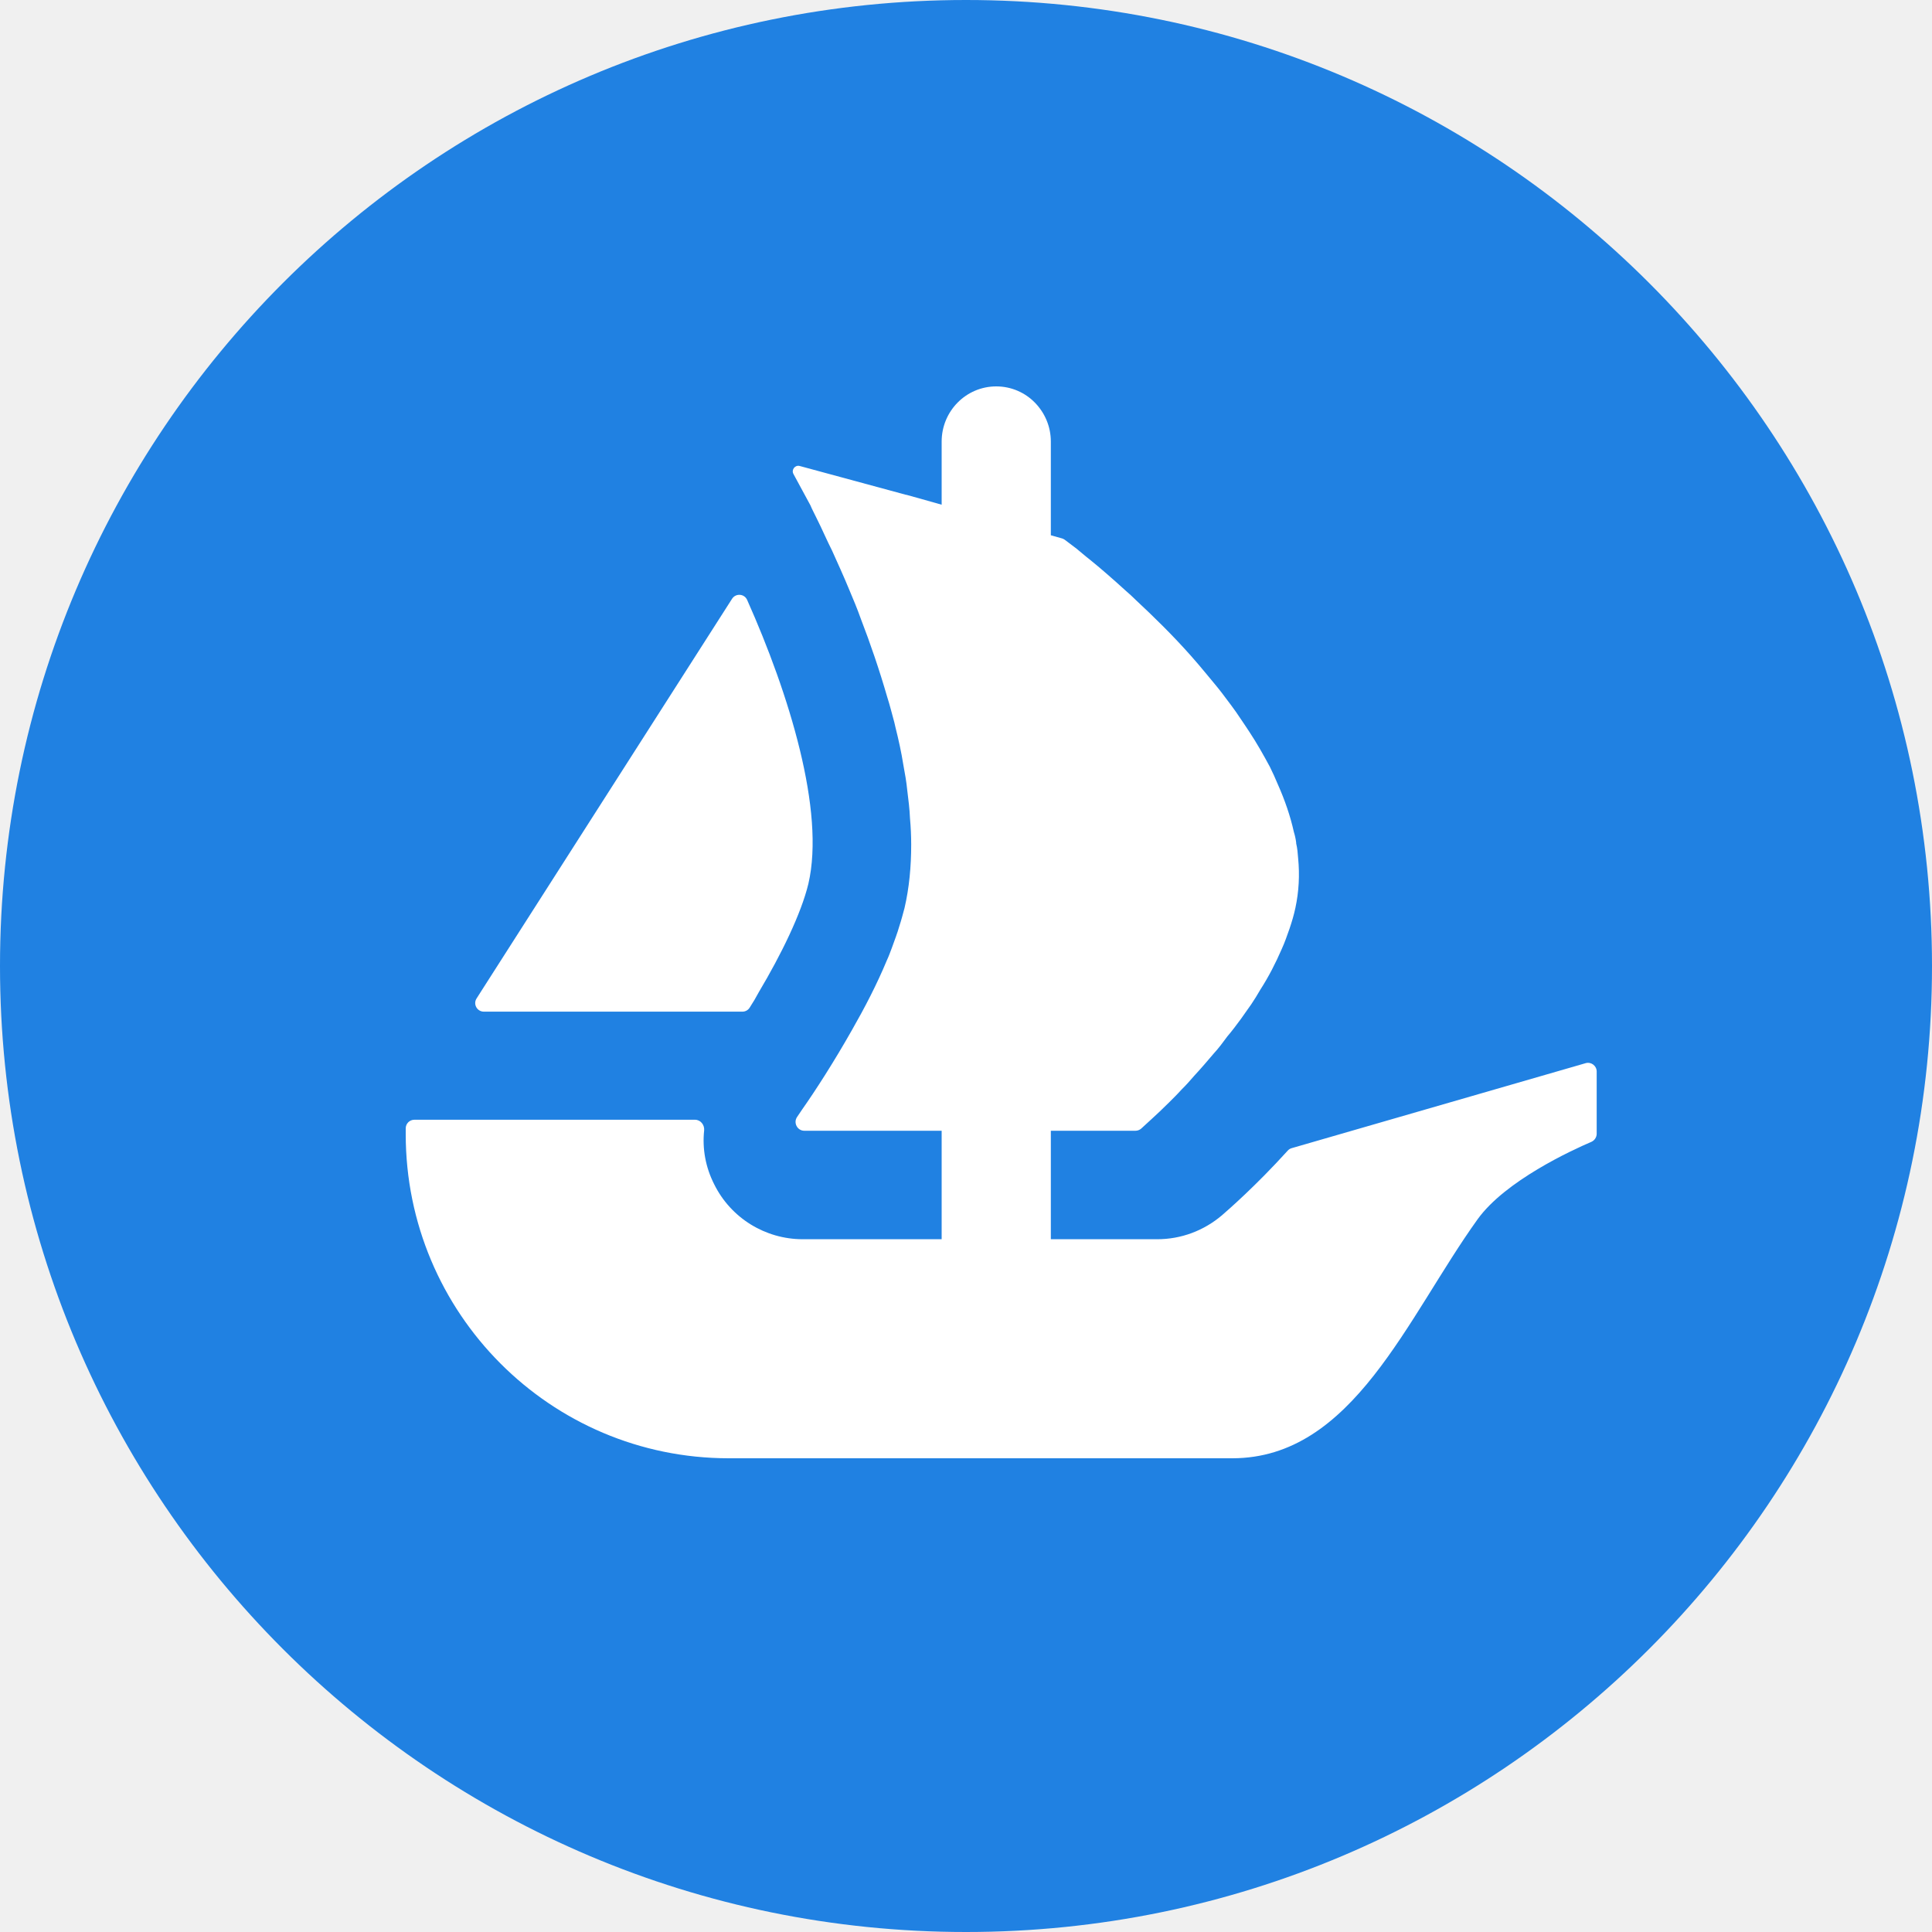
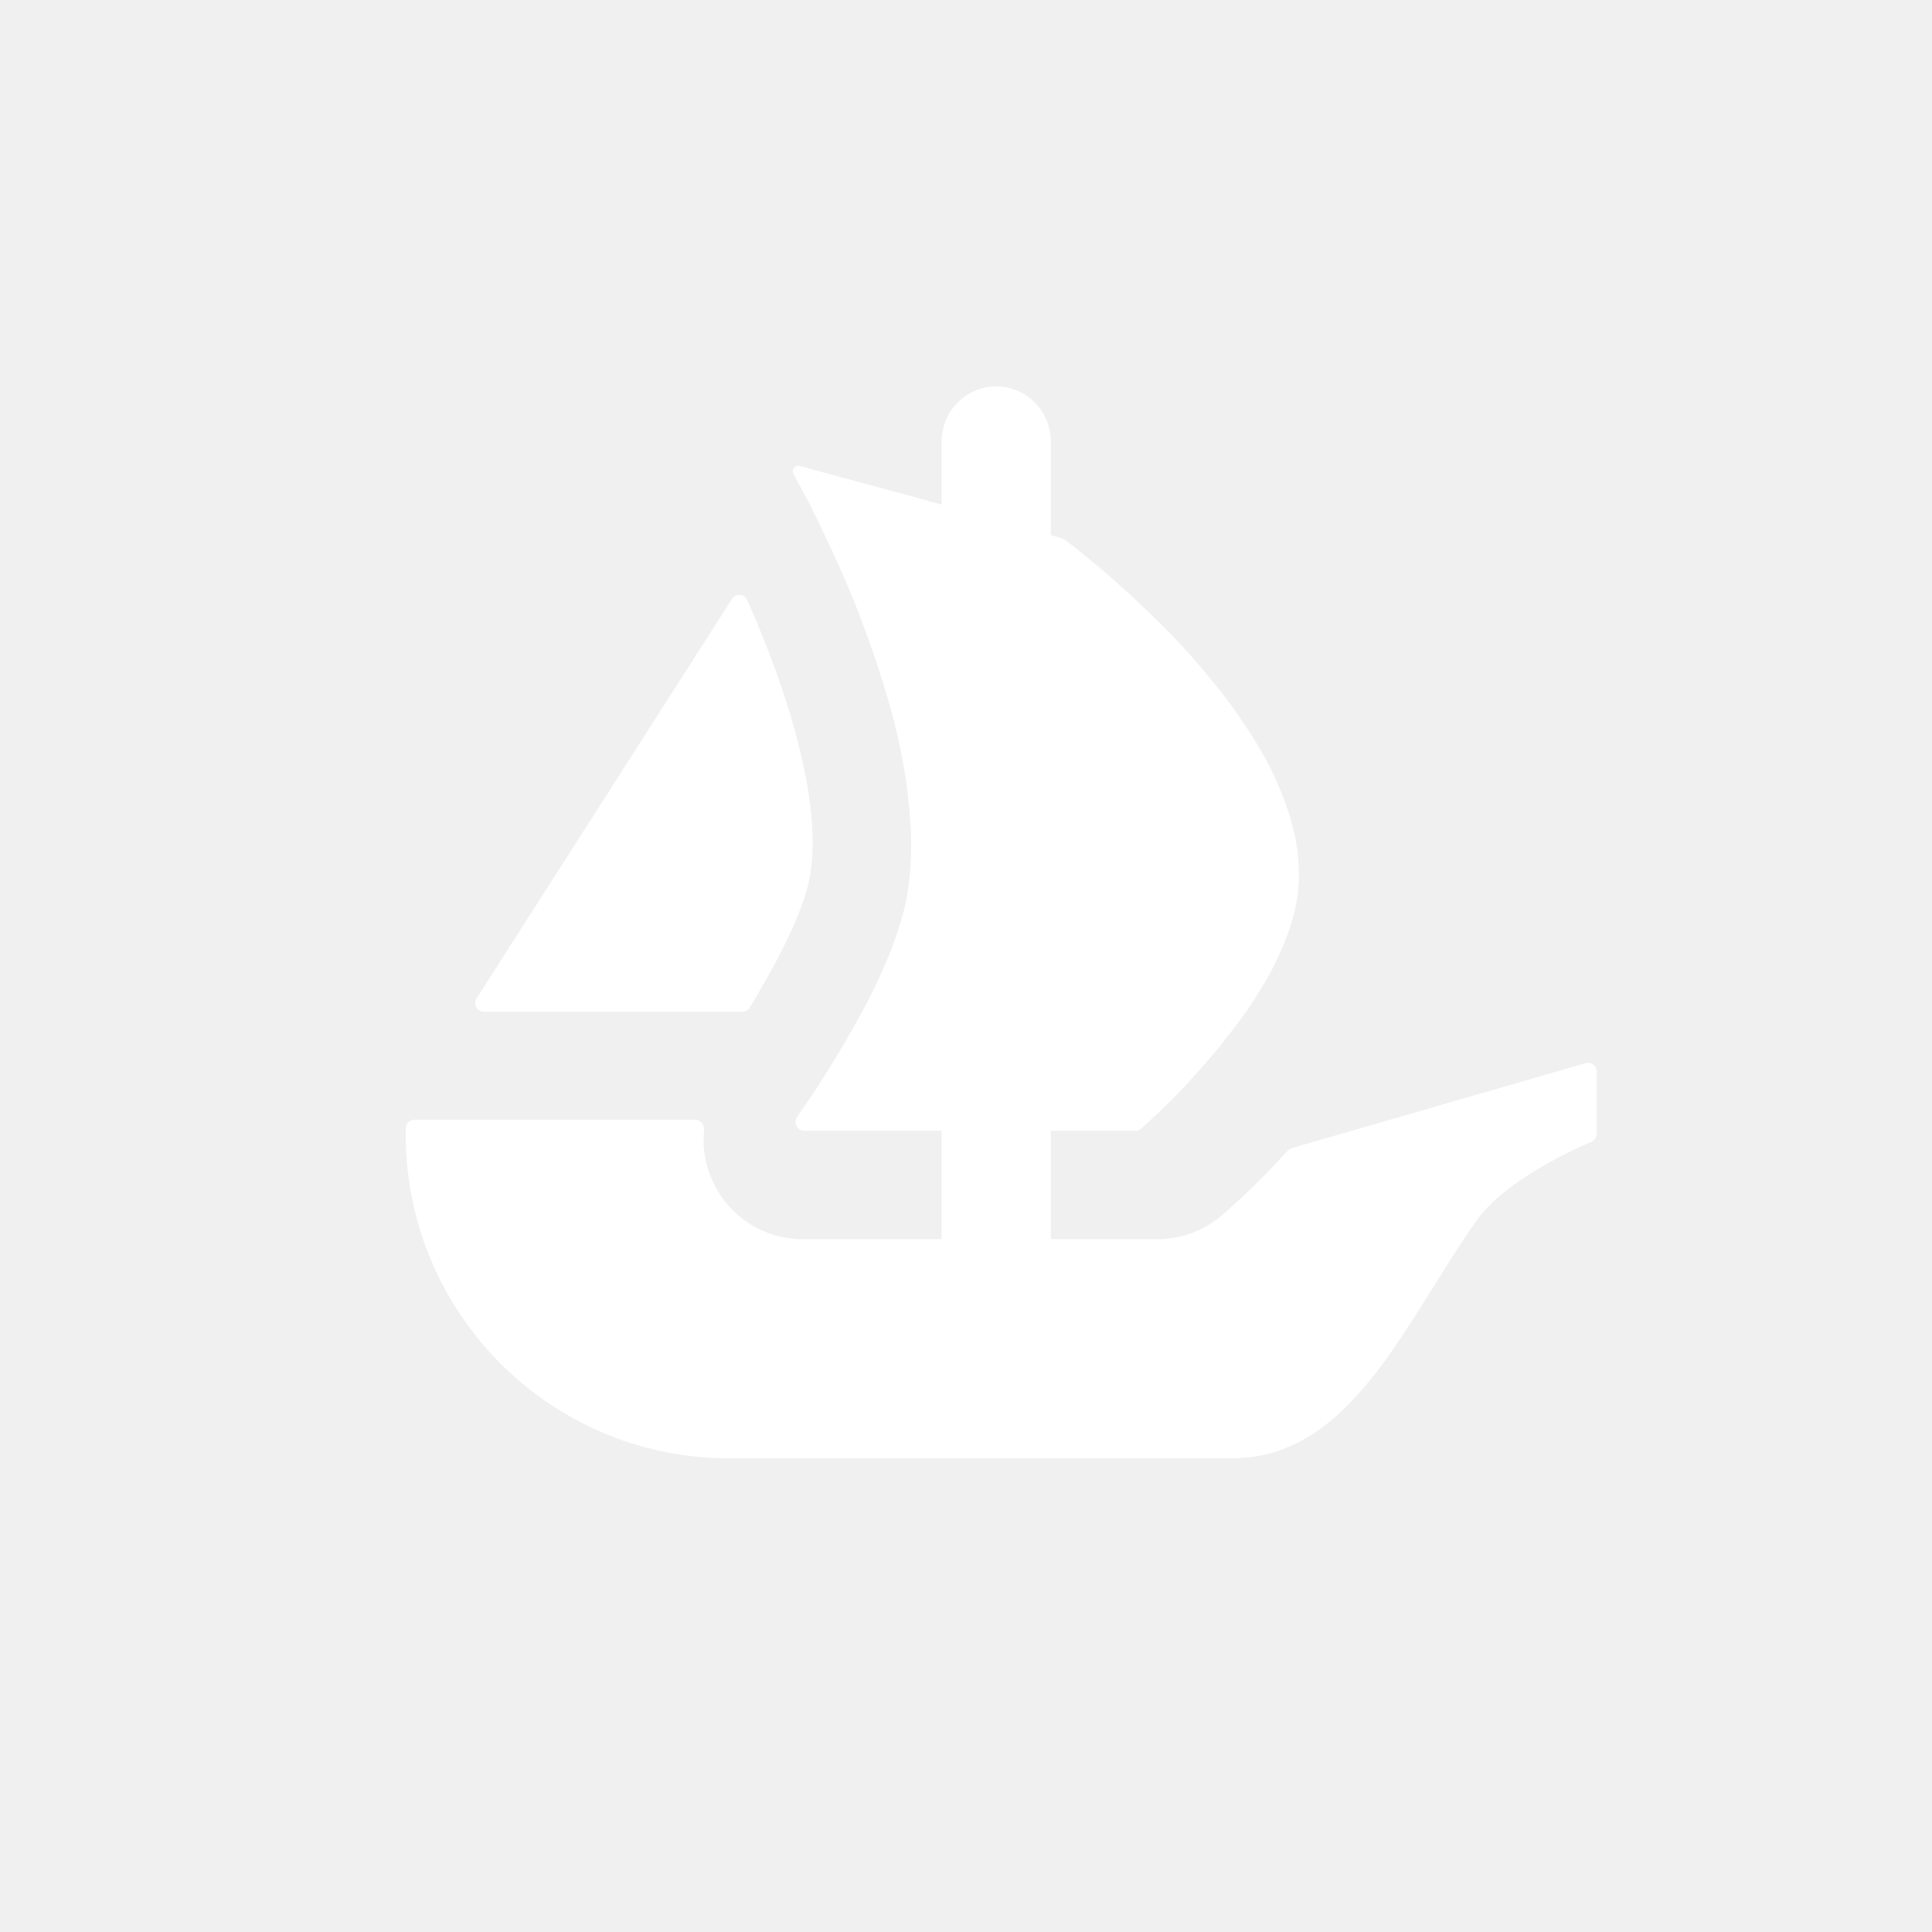
<svg xmlns="http://www.w3.org/2000/svg" width="90" height="90" viewBox="0 0 90 90" fill="none">
-   <path d="M90 45C90 69.851 69.851 90 45 90C20.149 90 0 69.851 0 45C0 20.149 20.149 0 45 0C69.857 0 90 20.149 90 45Z" fill="#2081E2" />
+   <path d="M90 45C90 69.851 69.851 90 45 90C20.149 90 0 69.851 0 45C0 20.149 20.149 0 45 0C69.857 0 90 20.149 90 45Z" fill="/connect2081E2" />
  <path d="M22.201 46.512L22.395 46.207L34.102 27.894C34.273 27.626 34.675 27.654 34.804 27.945C36.76 32.328 38.447 37.779 37.657 41.172C37.319 42.568 36.395 44.459 35.355 46.207C35.22 46.461 35.072 46.711 34.915 46.951C34.841 47.062 34.717 47.127 34.582 47.127H22.543C22.22 47.127 22.03 46.776 22.201 46.512Z" fill="white" />
  <path d="M74.38 49.915V52.814C74.38 52.98 74.278 53.128 74.13 53.193C73.224 53.581 70.122 55.005 68.832 56.799C65.54 61.381 63.025 67.932 57.403 67.932H33.949C25.636 67.932 18.9 61.173 18.9 52.832V52.564C18.9 52.342 19.08 52.162 19.302 52.162H32.377C32.636 52.162 32.825 52.402 32.802 52.657C32.71 53.507 32.867 54.376 33.269 55.167C34.046 56.743 35.655 57.728 37.393 57.728H43.866V52.675H37.467C37.139 52.675 36.945 52.296 37.135 52.028C37.204 51.921 37.282 51.81 37.366 51.686C37.971 50.826 38.836 49.489 39.696 47.968C40.283 46.942 40.852 45.846 41.309 44.746C41.402 44.547 41.476 44.344 41.55 44.145C41.675 43.794 41.804 43.465 41.897 43.137C41.989 42.86 42.063 42.568 42.137 42.296C42.354 41.362 42.447 40.372 42.447 39.346C42.447 38.944 42.428 38.523 42.391 38.121C42.373 37.681 42.317 37.242 42.262 36.803C42.225 36.415 42.155 36.031 42.081 35.629C41.989 35.042 41.859 34.459 41.712 33.872L41.661 33.65C41.55 33.248 41.457 32.864 41.328 32.462C40.963 31.2 40.542 29.97 40.098 28.819C39.936 28.361 39.751 27.922 39.566 27.483C39.294 26.821 39.016 26.22 38.762 25.652C38.632 25.393 38.521 25.157 38.41 24.916C38.286 24.644 38.156 24.371 38.027 24.112C37.934 23.913 37.828 23.728 37.754 23.543L36.963 22.082C36.852 21.884 37.037 21.648 37.255 21.708L42.202 23.049H42.215C42.225 23.049 42.229 23.053 42.234 23.053L42.886 23.234L43.602 23.437L43.866 23.511V20.571C43.866 19.151 45.003 18 46.409 18C47.112 18 47.75 18.287 48.207 18.754C48.665 19.221 48.952 19.859 48.952 20.571V24.935L49.479 25.083C49.52 25.097 49.562 25.115 49.599 25.143C49.728 25.24 49.913 25.384 50.149 25.559C50.334 25.707 50.533 25.887 50.773 26.072C51.249 26.456 51.818 26.951 52.442 27.519C52.609 27.663 52.771 27.811 52.919 27.959C53.723 28.708 54.624 29.586 55.484 30.557C55.725 30.83 55.961 31.107 56.201 31.398C56.441 31.694 56.696 31.986 56.918 32.277C57.209 32.665 57.523 33.067 57.796 33.488C57.926 33.687 58.074 33.89 58.198 34.089C58.55 34.621 58.859 35.171 59.155 35.721C59.28 35.975 59.41 36.253 59.521 36.526C59.849 37.261 60.108 38.01 60.274 38.759C60.325 38.921 60.362 39.096 60.381 39.254V39.29C60.436 39.512 60.455 39.748 60.473 39.989C60.547 40.756 60.51 41.523 60.344 42.296C60.274 42.624 60.182 42.934 60.071 43.262C59.96 43.576 59.849 43.904 59.706 44.214C59.428 44.857 59.1 45.5 58.712 46.101C58.587 46.322 58.439 46.558 58.291 46.78C58.129 47.016 57.963 47.238 57.815 47.455C57.611 47.733 57.394 48.024 57.172 48.283C56.973 48.556 56.77 48.828 56.548 49.069C56.238 49.434 55.942 49.781 55.632 50.114C55.447 50.331 55.249 50.553 55.045 50.752C54.846 50.974 54.643 51.172 54.458 51.357C54.148 51.667 53.889 51.907 53.672 52.106L53.163 52.573C53.09 52.638 52.992 52.675 52.891 52.675H48.952V57.728H53.908C55.017 57.728 56.072 57.335 56.922 56.614C57.214 56.36 58.485 55.259 59.988 53.6C60.038 53.544 60.103 53.503 60.177 53.484L73.867 49.526C74.121 49.453 74.38 49.647 74.38 49.915Z" fill="white" />
</svg>
